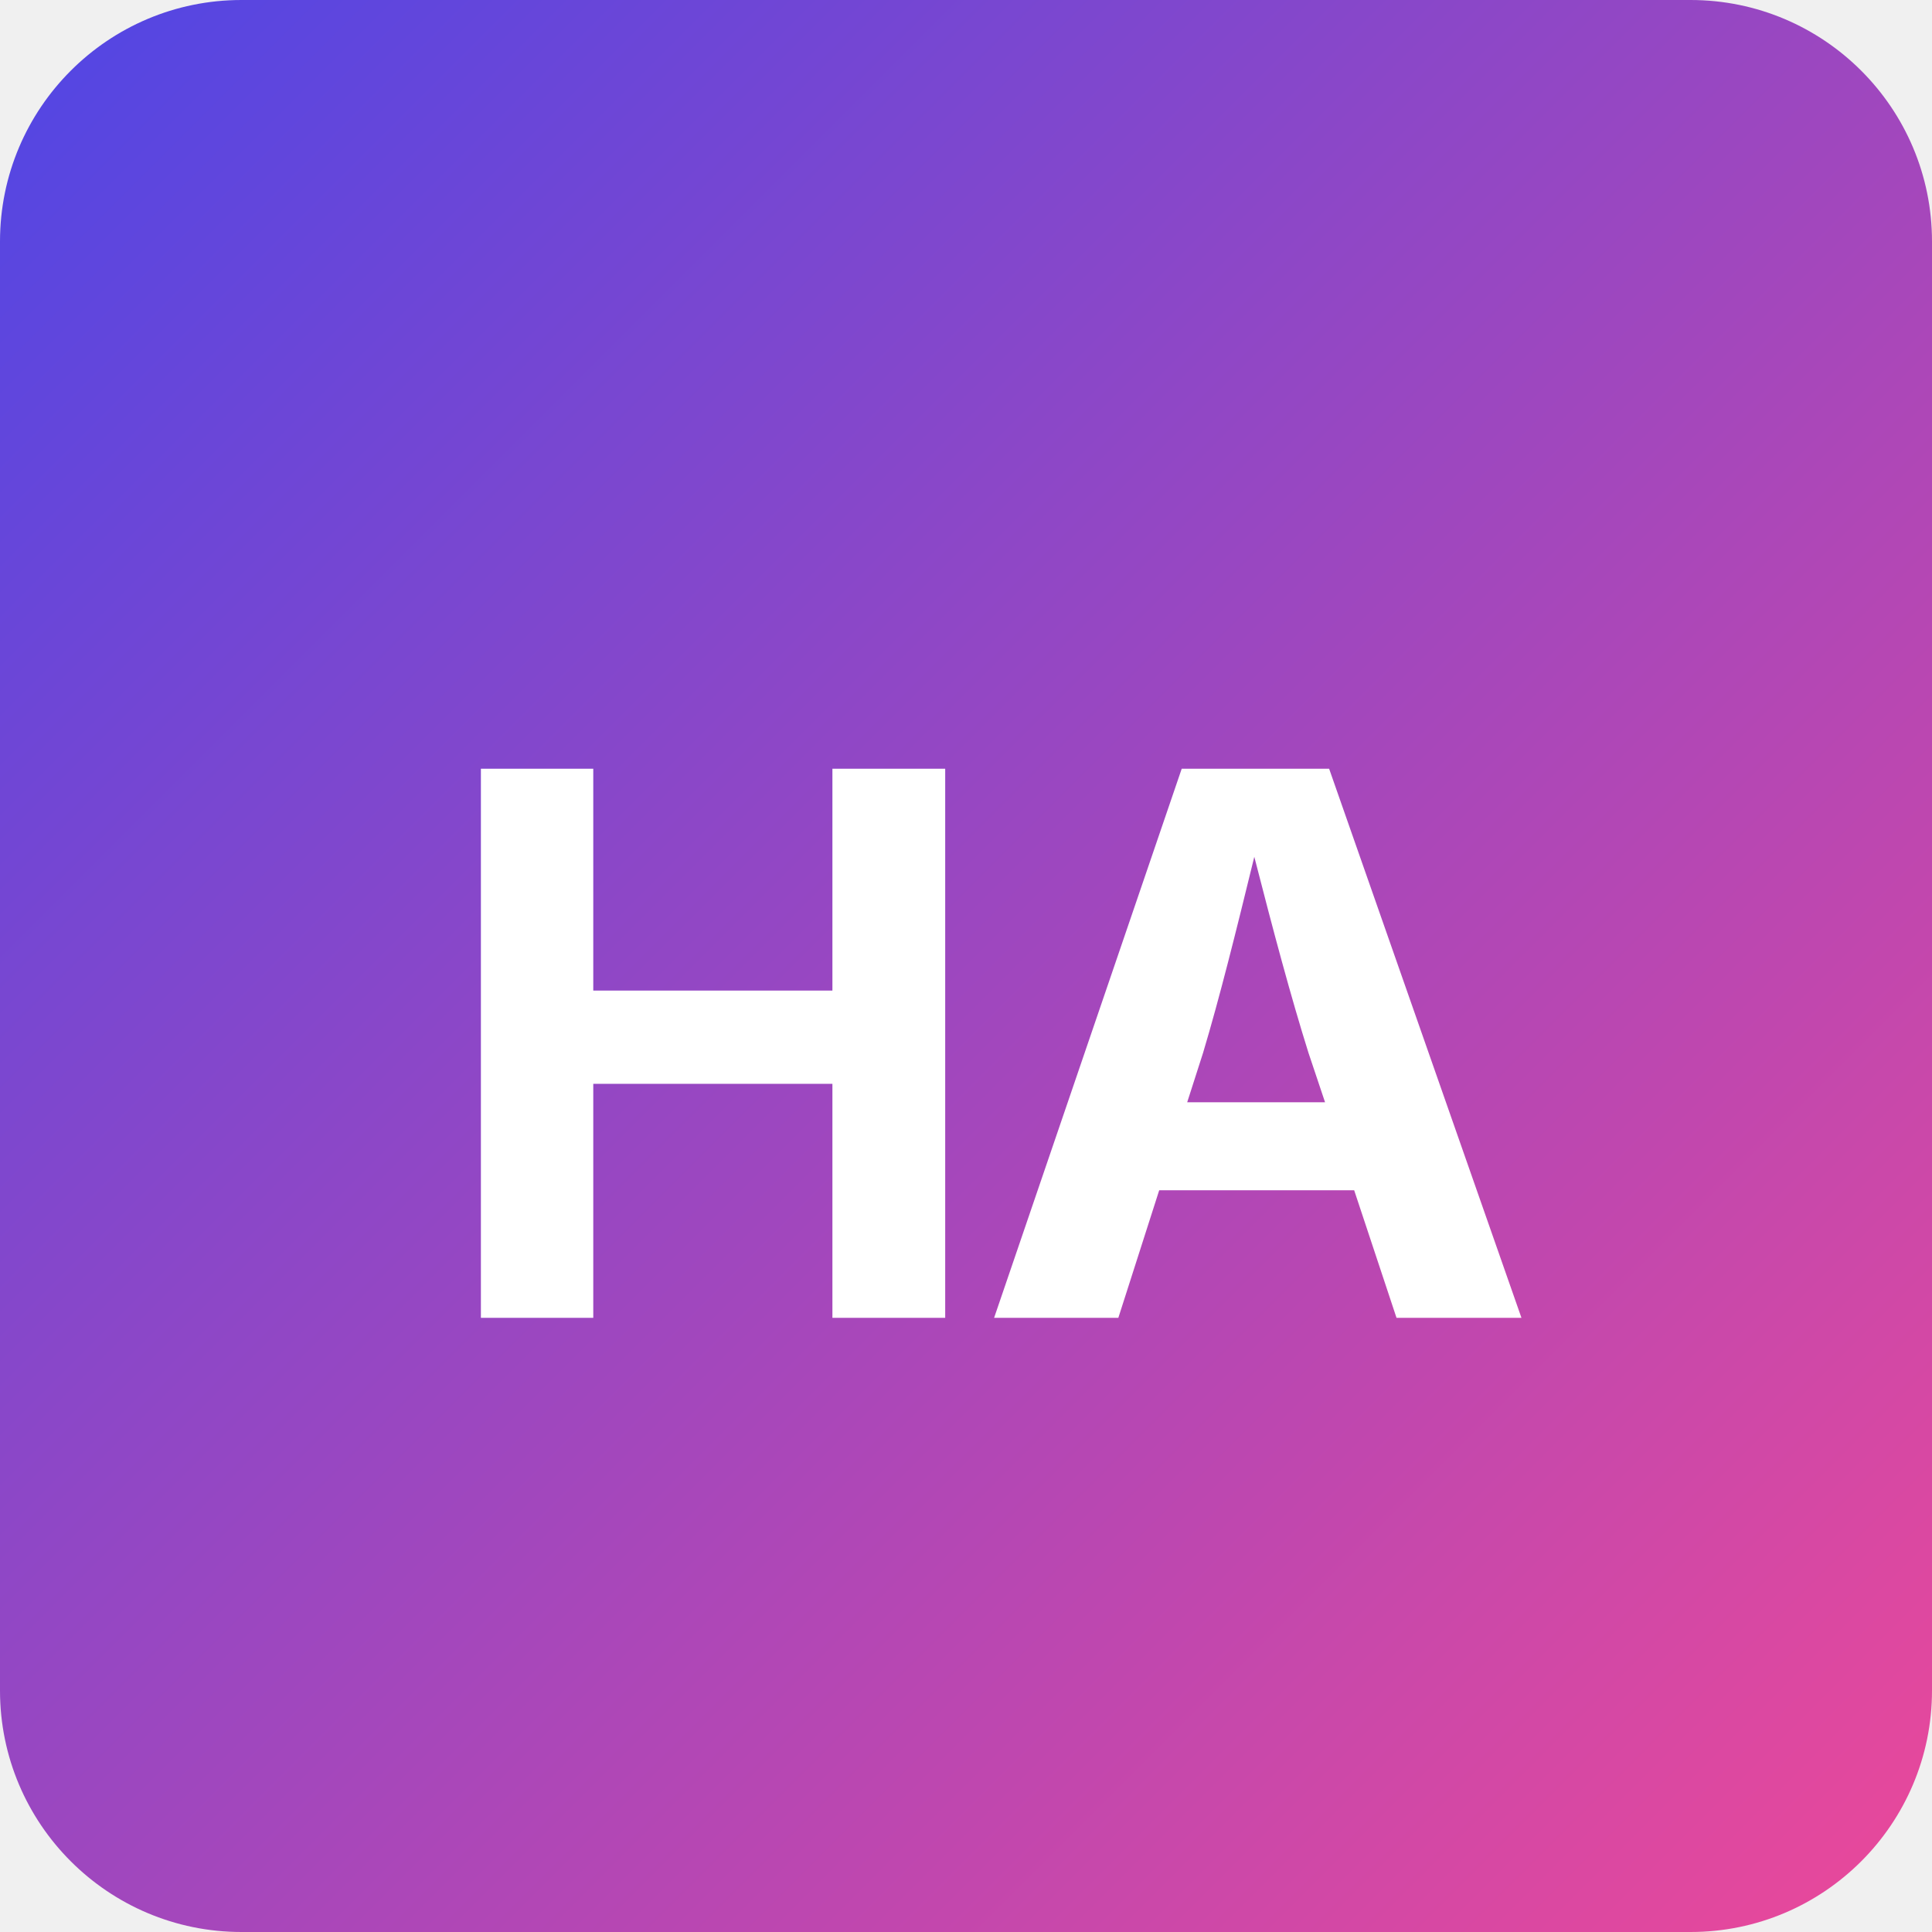
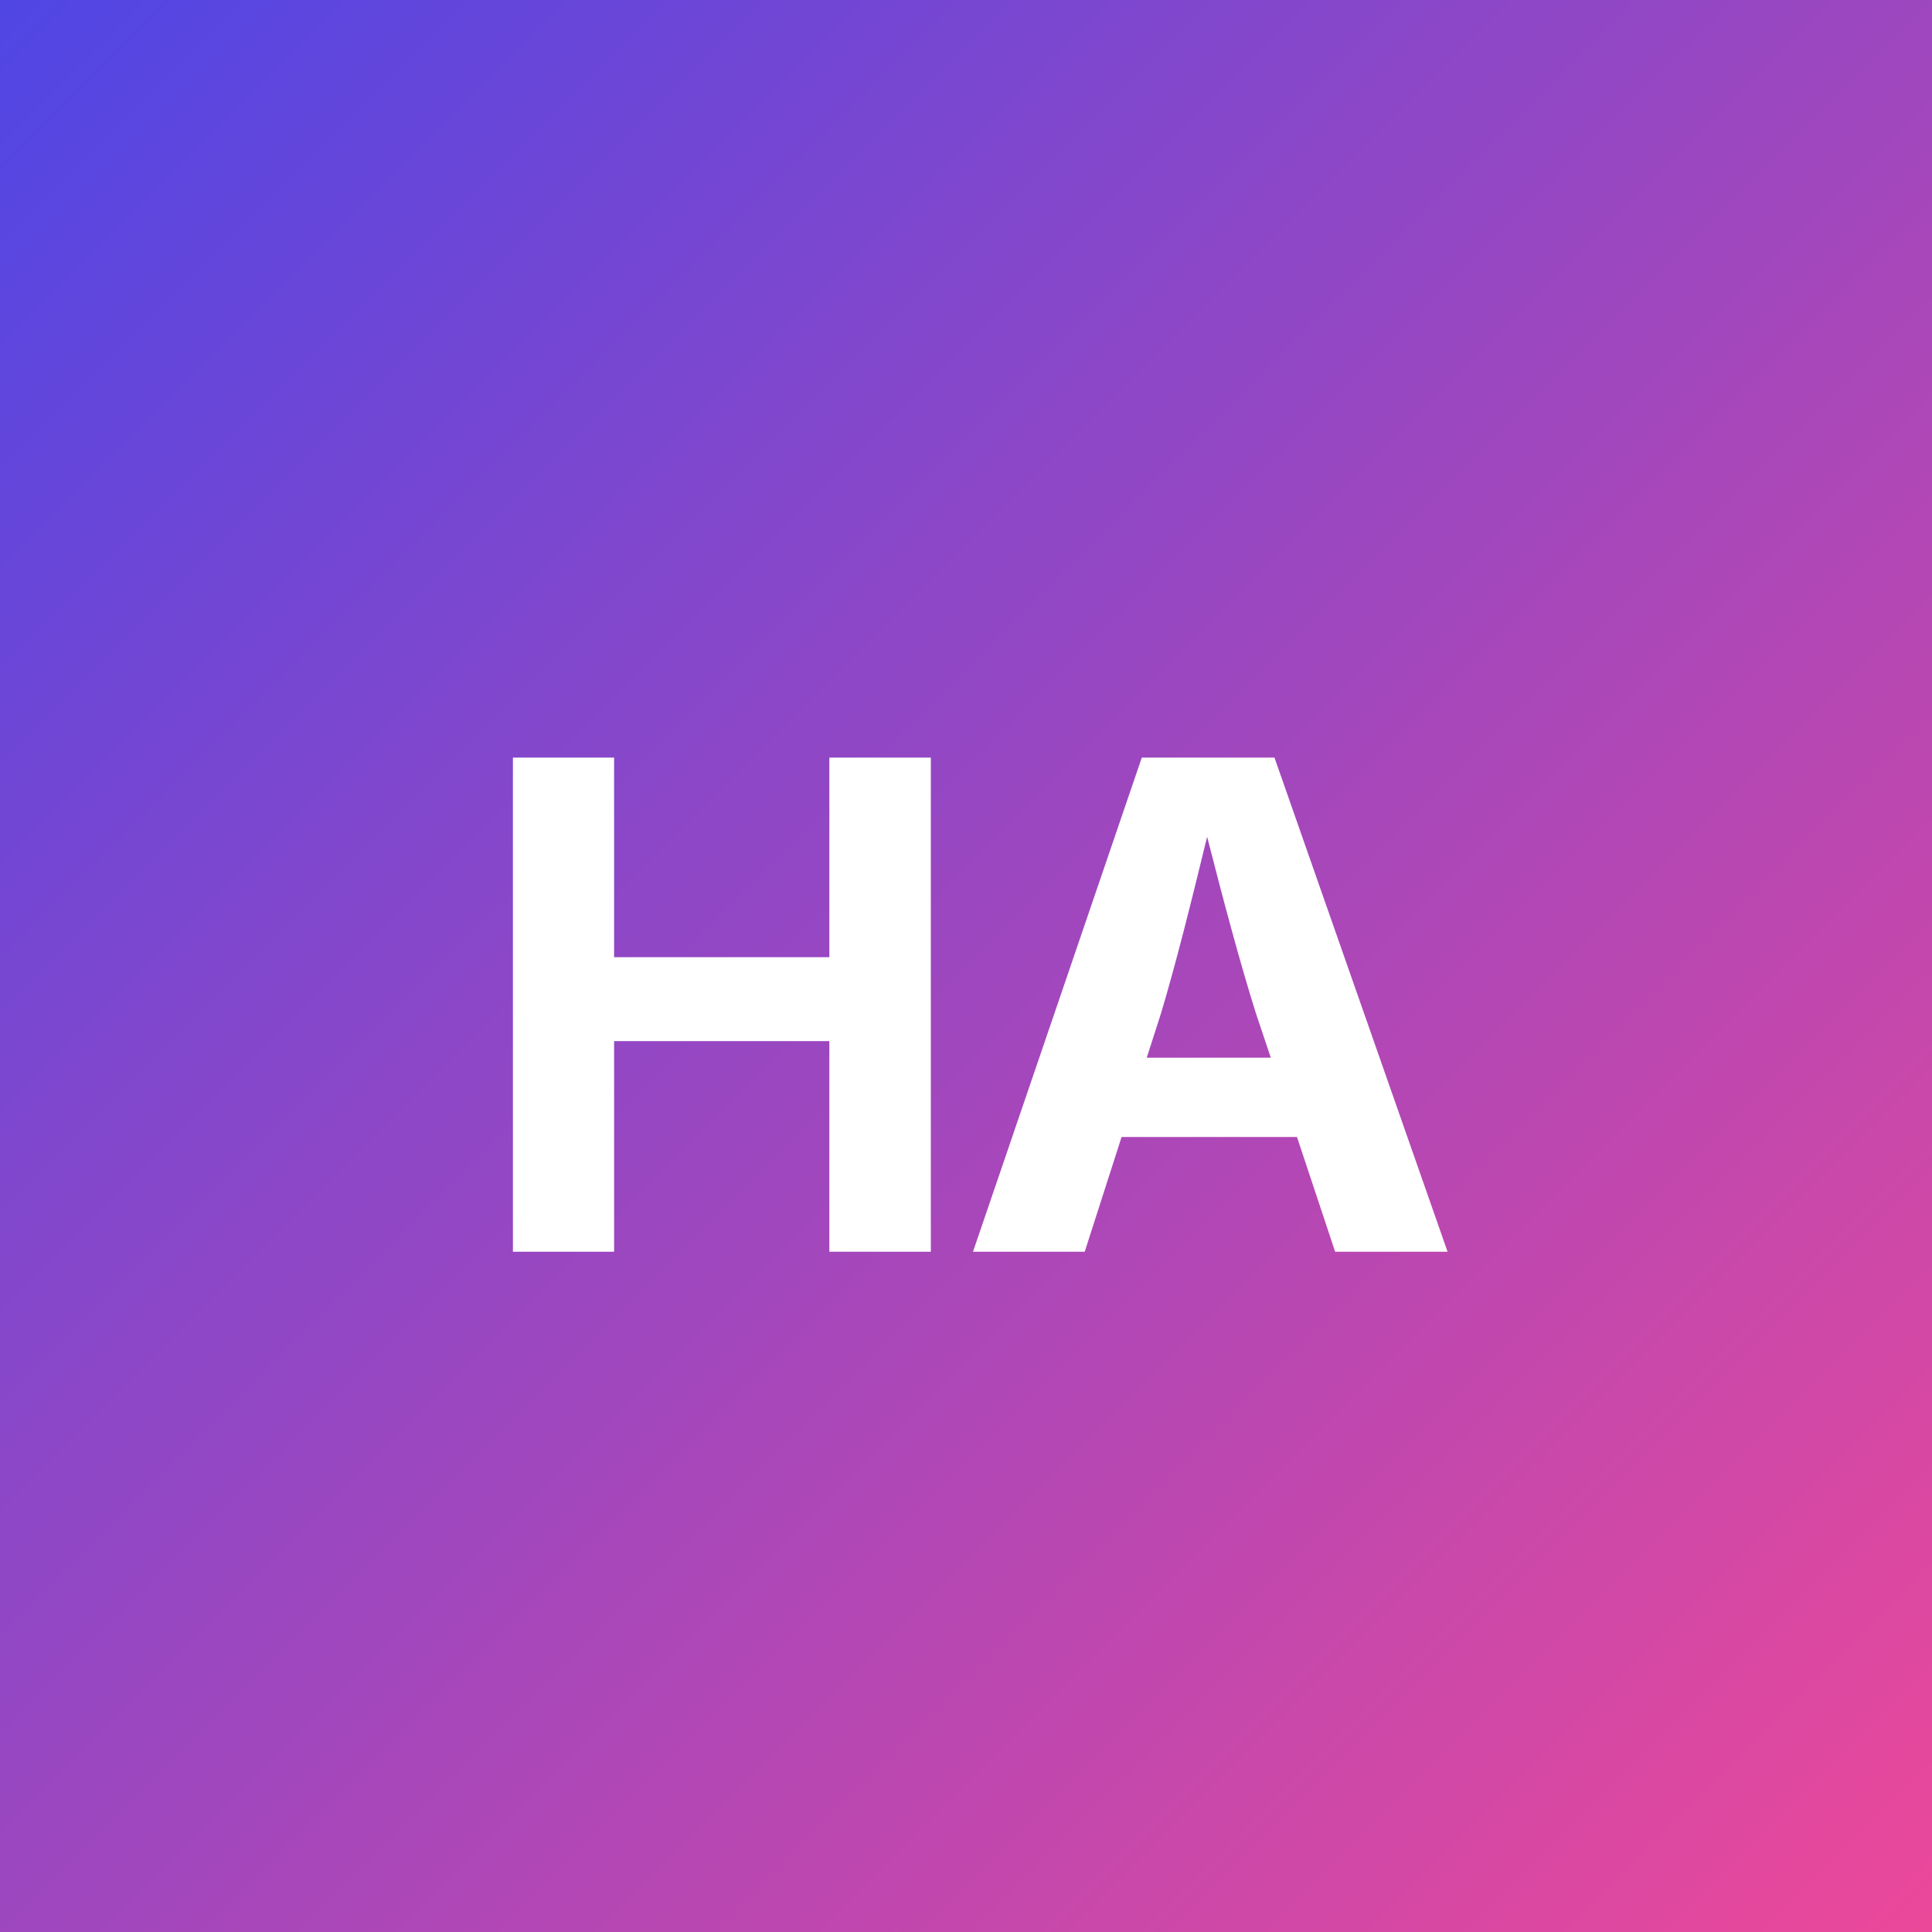
<svg xmlns="http://www.w3.org/2000/svg" viewBox="0 0 512 512">
  <defs>
    <linearGradient id="g" x1="0" y1="0" x2="1" y2="1">
      <stop offset="0" stop-color="#4f46e5" />
      <stop offset="1" stop-color="#ec4899" />
    </linearGradient>
  </defs>
-   <rect width="512" height="512" rx="64" fill="url(#g)" />
-   <text x="51%" y="54%" text-anchor="middle" dominant-baseline="central" font-family="system-ui, -apple-system, BlinkMacSystemFont, 'Segoe UI', sans-serif" font-size="200" font-weight="700" fill="#ffffff" style="letter-spacing: -5px;">HA</text>
+   <rect width="512" height="512" fill="url(#g)" />
+   <text x="50%" y="52%" text-anchor="middle" dominant-baseline="central" font-family="system-ui, -apple-system, BlinkMacSystemFont, 'Segoe UI', sans-serif" font-size="180" font-weight="700" fill="#ffffff" style="letter-spacing: -5px;">HA</text>
</svg>
